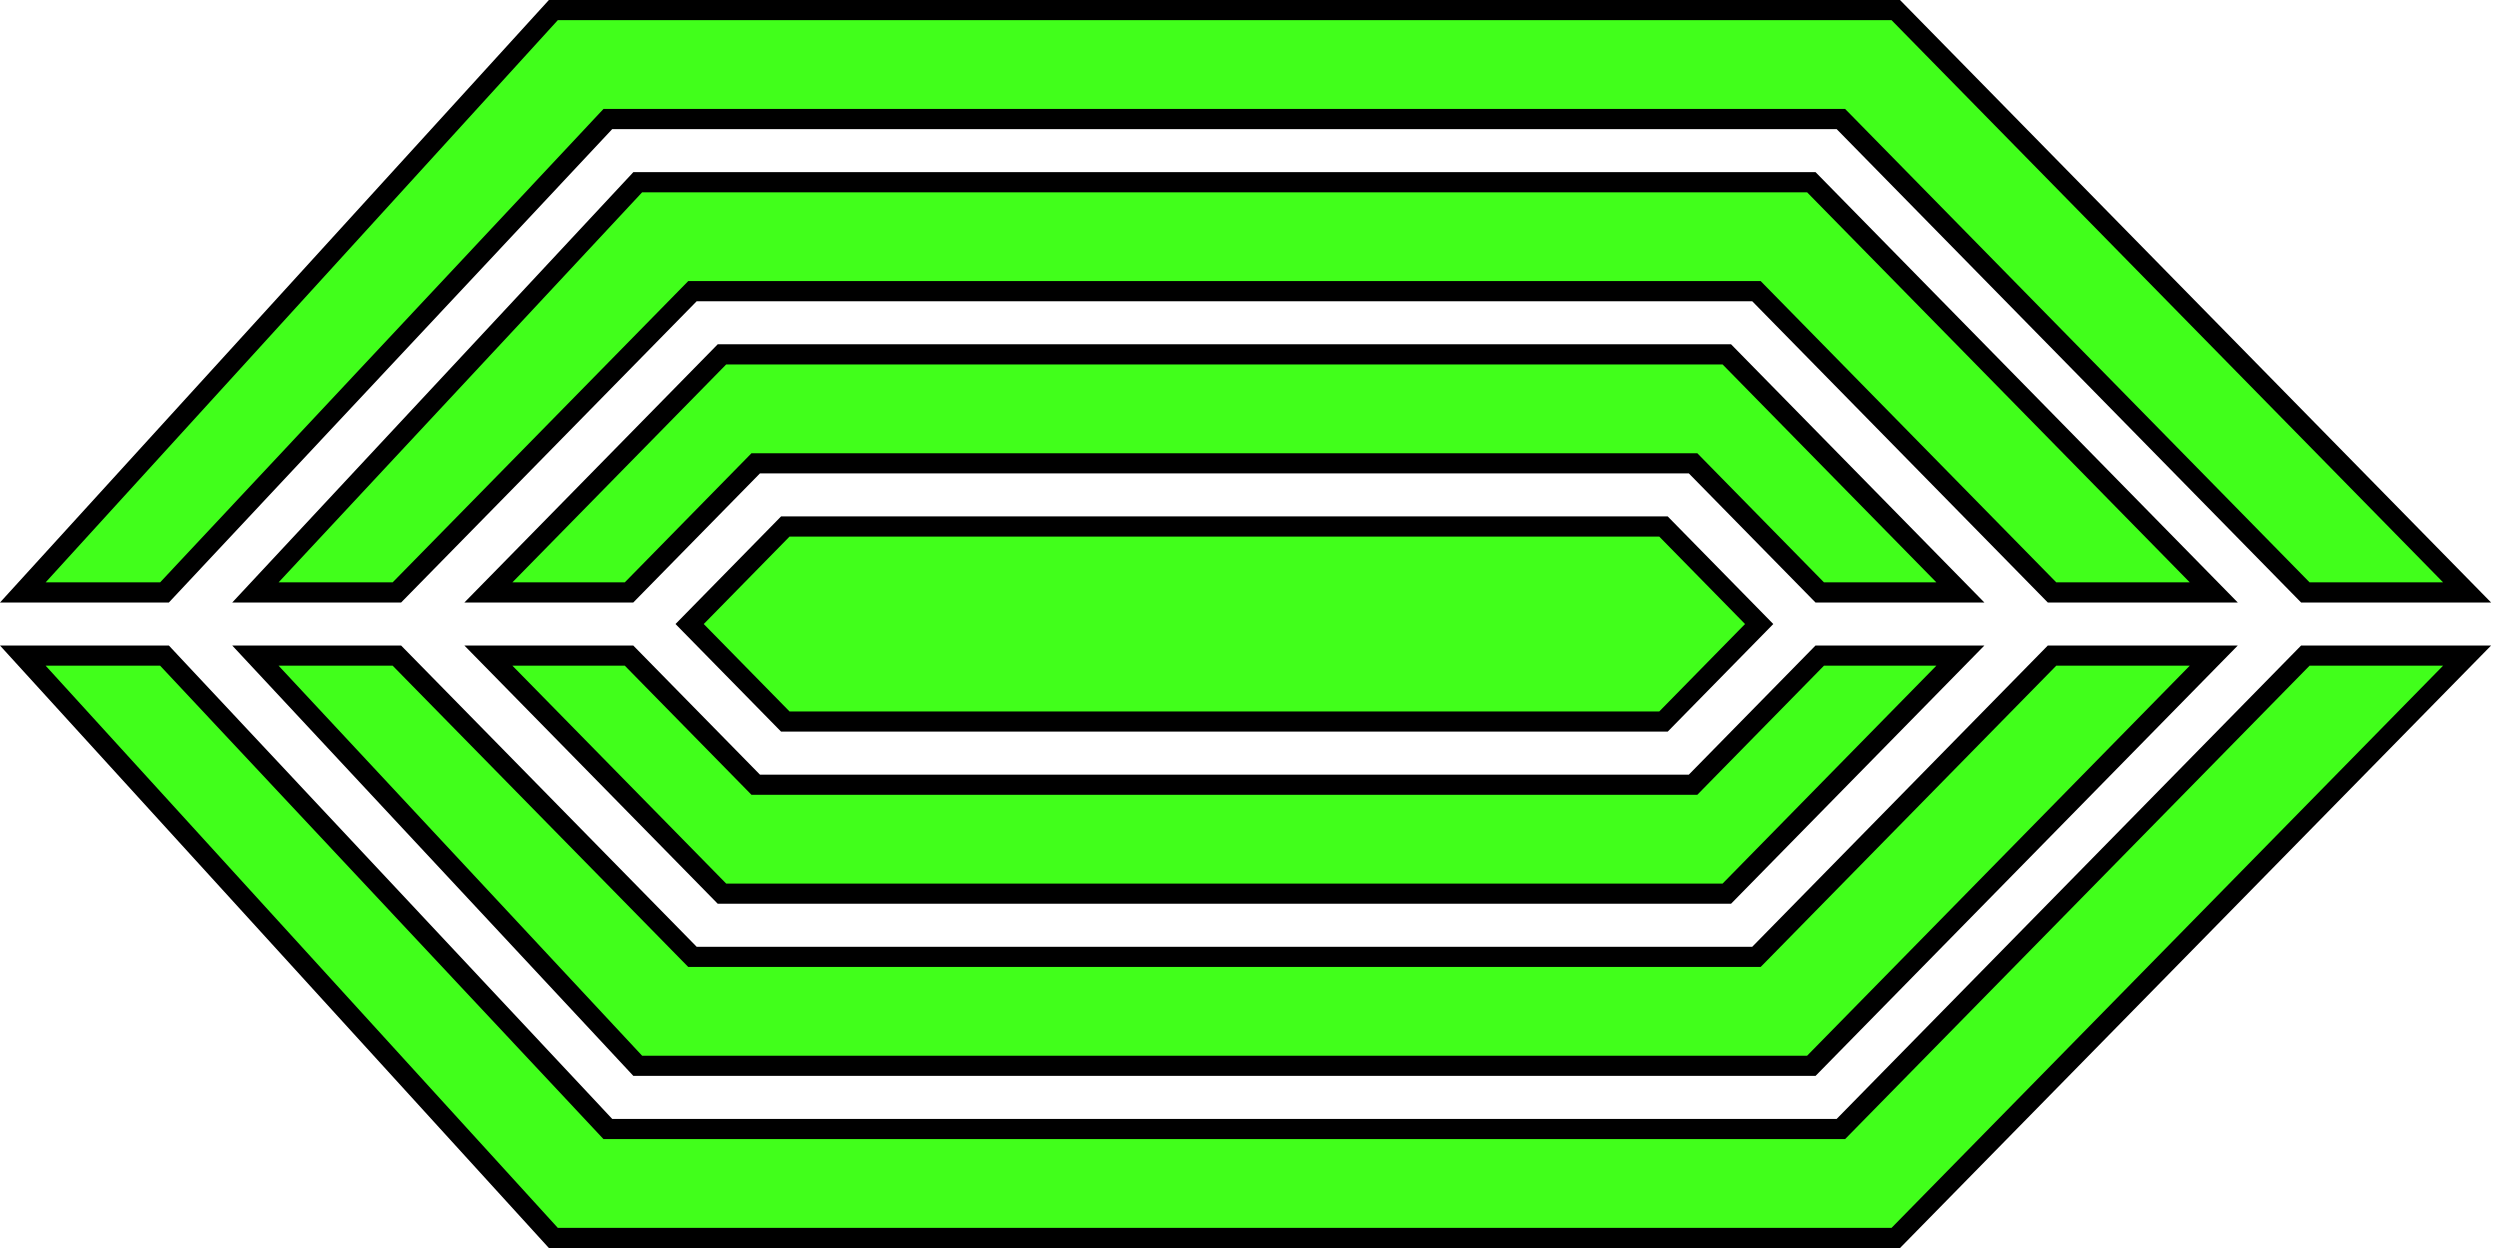
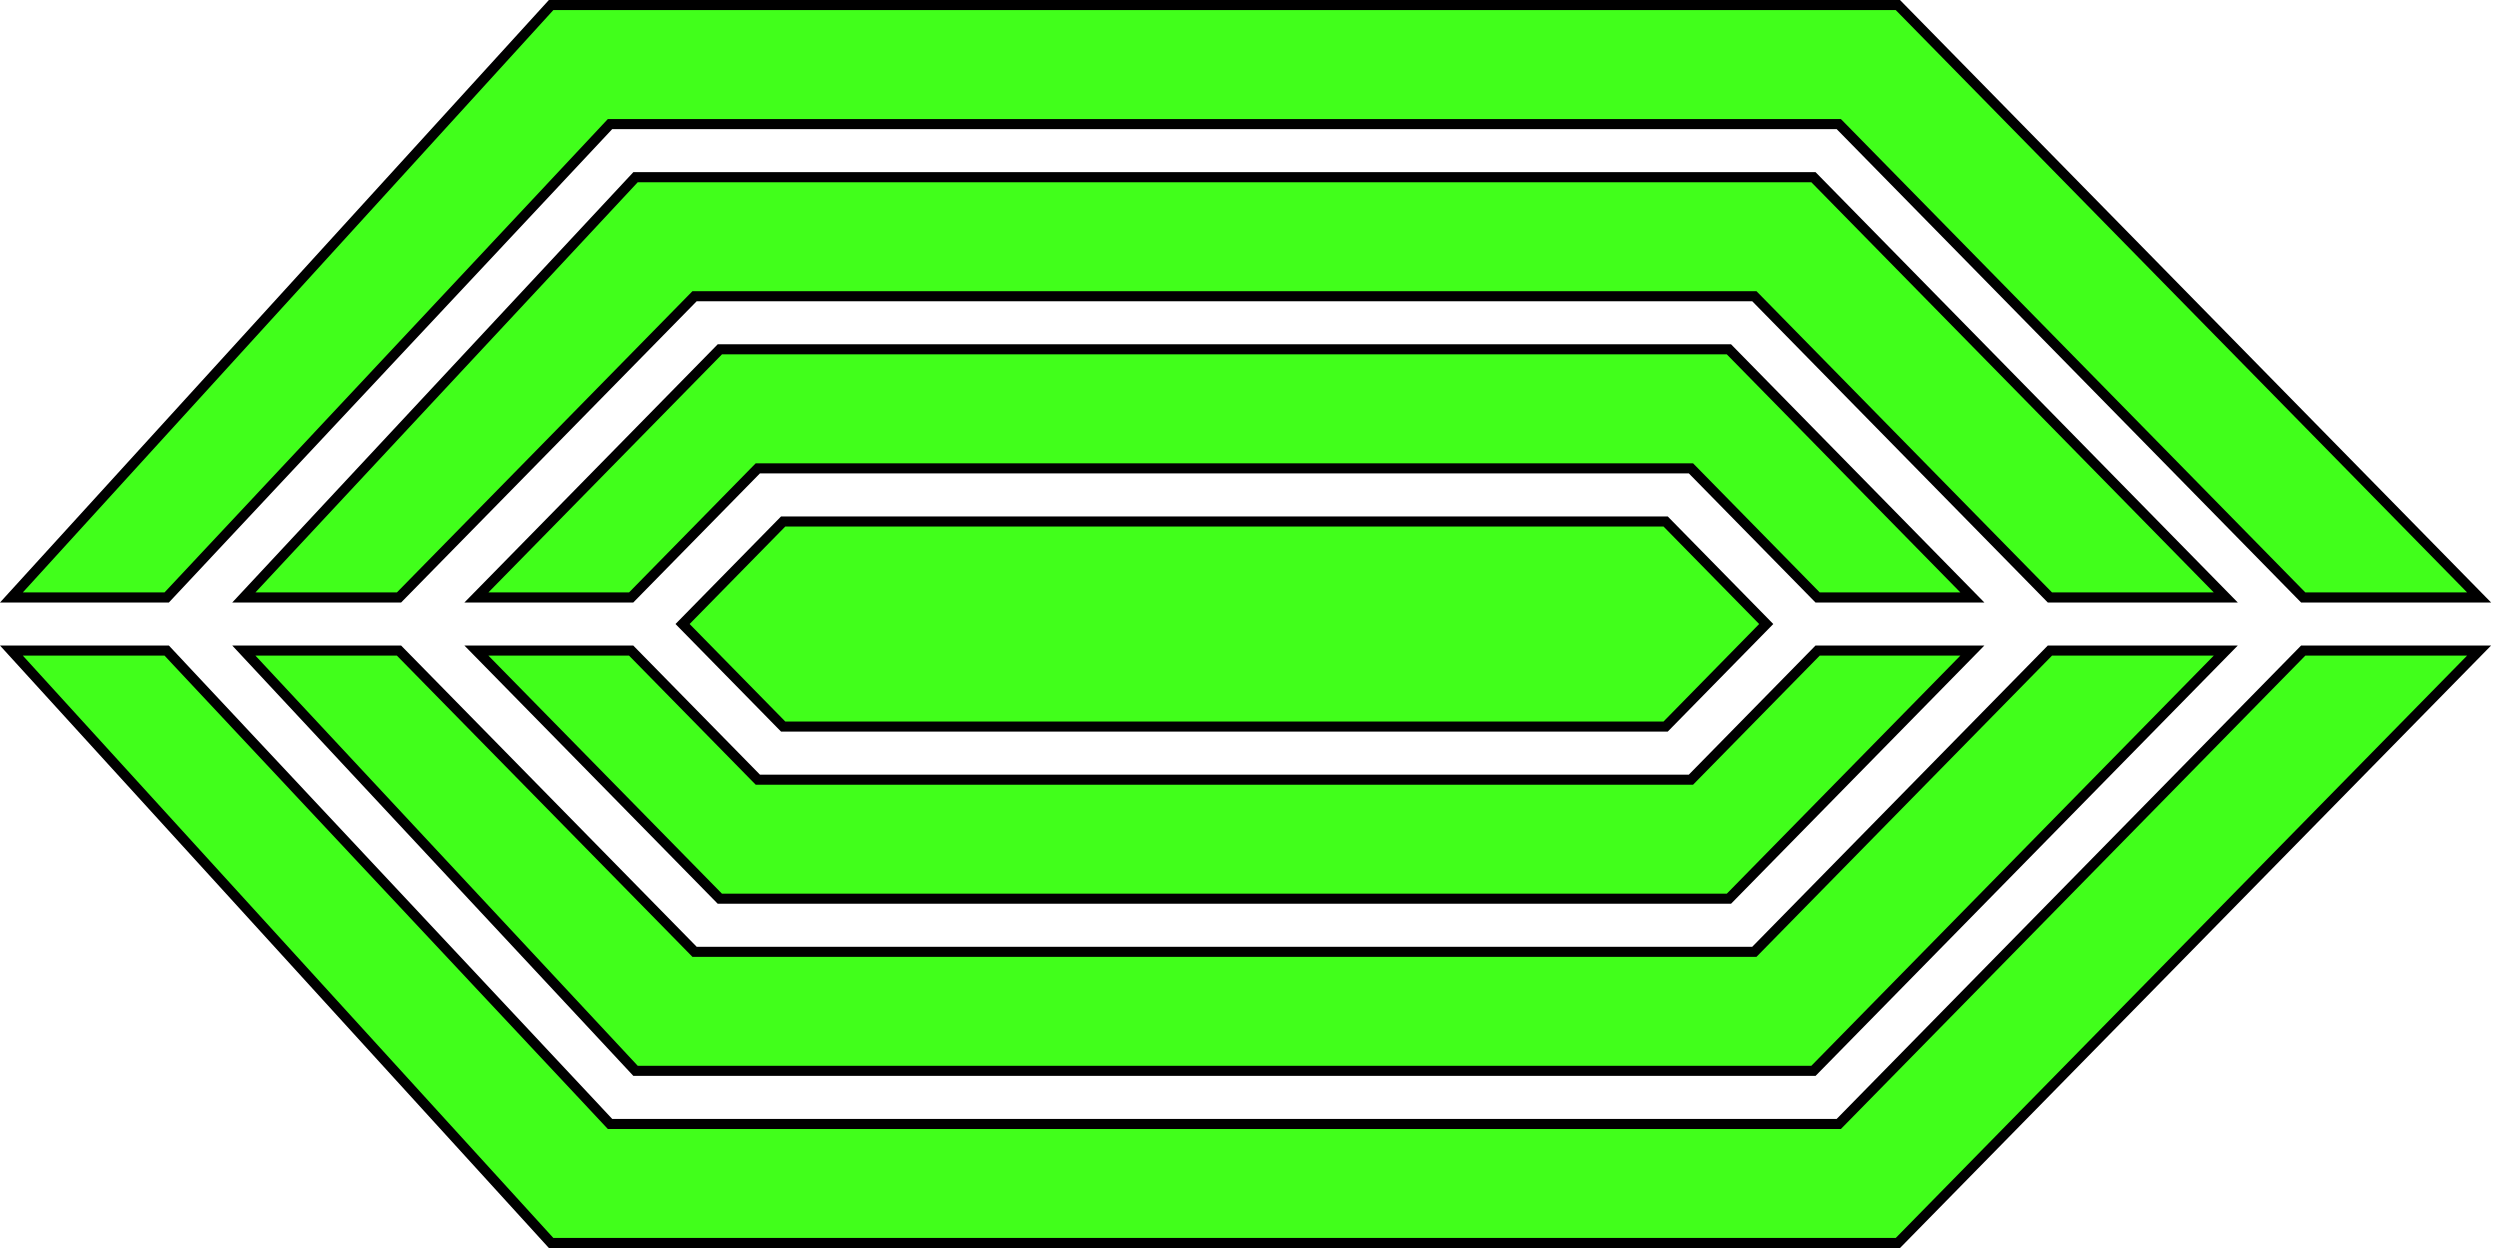
<svg xmlns="http://www.w3.org/2000/svg" width="248" height="124" viewBox="0 0 248 124" fill="none">
-   <path d="M171.301 35.153L194.469 58.768H180.517L168.246 46.261L167.952 45.961H74.967L74.673 46.261L62.401 58.768H48.449L71.618 35.153H171.301Z" fill="#41FF1B" stroke="black" stroke-width="2" />
-   <path d="M179.685 18.078L219.606 58.769H203.562L174.535 29.185L174.241 28.885H68.691L68.397 29.185L39.371 58.769H25.337L63.263 18.078H179.685Z" fill="#41FF1B" stroke="black" stroke-width="2" />
-   <path d="M188.06 1L244.735 58.768H228.689L182.91 12.107L182.616 11.808H60.299L60.002 12.124L16.319 58.768H2.264L54.892 1H188.06Z" fill="#41FF1B" stroke="black" stroke-width="2" />
-   <path d="M39.372 65.037L68.397 94.621L68.691 94.92H174.241L174.535 94.621L203.561 65.037H219.606L179.684 105.728H63.264L25.337 65.037H39.372Z" fill="#41FF1B" stroke="black" stroke-width="2" />
-   <path d="M16.319 65.037L60.002 111.68L60.299 111.997H182.616L182.91 111.697L228.689 65.037H244.735L188.06 122.804H54.892L2.264 65.037H16.319Z" fill="#41FF1B" stroke="black" stroke-width="2" />
-   <path d="M62.401 65.037L74.673 77.544L74.967 77.844H167.952L168.246 77.544L180.517 65.037H194.469L171.301 88.651H71.618L48.449 65.037H62.401Z" fill="#41FF1B" stroke="black" stroke-width="2" />
-   <path d="M165.019 52.23L174.509 61.903L165.019 71.576H77.901L68.411 61.903L77.901 52.23H165.019Z" fill="#41FF1B" stroke="black" stroke-width="2" />
+   <path d="M171.51 34.653L195.659 59.268H180.307L167.889 46.61L167.742 46.461H75.177L75.029 46.61L62.611 59.268H47.259L71.408 34.653H171.51Z" fill="#41FF1B" stroke="black" />
+   <path d="M179.894 17.578L220.798 59.269H203.351L174.179 29.535L174.031 29.385H68.901L68.754 29.535L39.581 59.269H24.188L63.046 17.578H179.894Z" fill="#41FF1B" stroke="black" />
+   <path d="M188.269 0.5L245.927 59.268H228.479L182.554 12.457L182.406 12.308H60.516L60.367 12.466L16.537 59.268H1.132L54.671 0.5H188.269Z" fill="#41FF1B" stroke="black" />
+   <path d="M39.581 64.537L68.754 94.27L68.901 94.42H174.031L174.179 94.27L203.351 64.537H220.797L179.894 106.228H63.047L24.189 64.537H39.581Z" fill="#41FF1B" stroke="black" />
+   <path d="M16.537 64.537L60.367 111.338L60.516 111.497H182.406L182.554 111.347L228.479 64.537H245.926L188.269 123.304H54.671L1.132 64.537H16.537Z" fill="#41FF1B" stroke="black" />
+   <path d="M62.61 64.537L75.029 77.194L75.177 77.344H167.742L167.889 77.194L180.308 64.537H195.659L171.511 89.151H71.407L47.259 64.537H62.61Z" fill="#41FF1B" stroke="black" />
+   <path d="M165.229 51.73L175.209 61.902L165.229 72.076H77.692L67.71 61.902L77.692 51.73H165.229Z" fill="#41FF1B" stroke="black" />
</svg>
